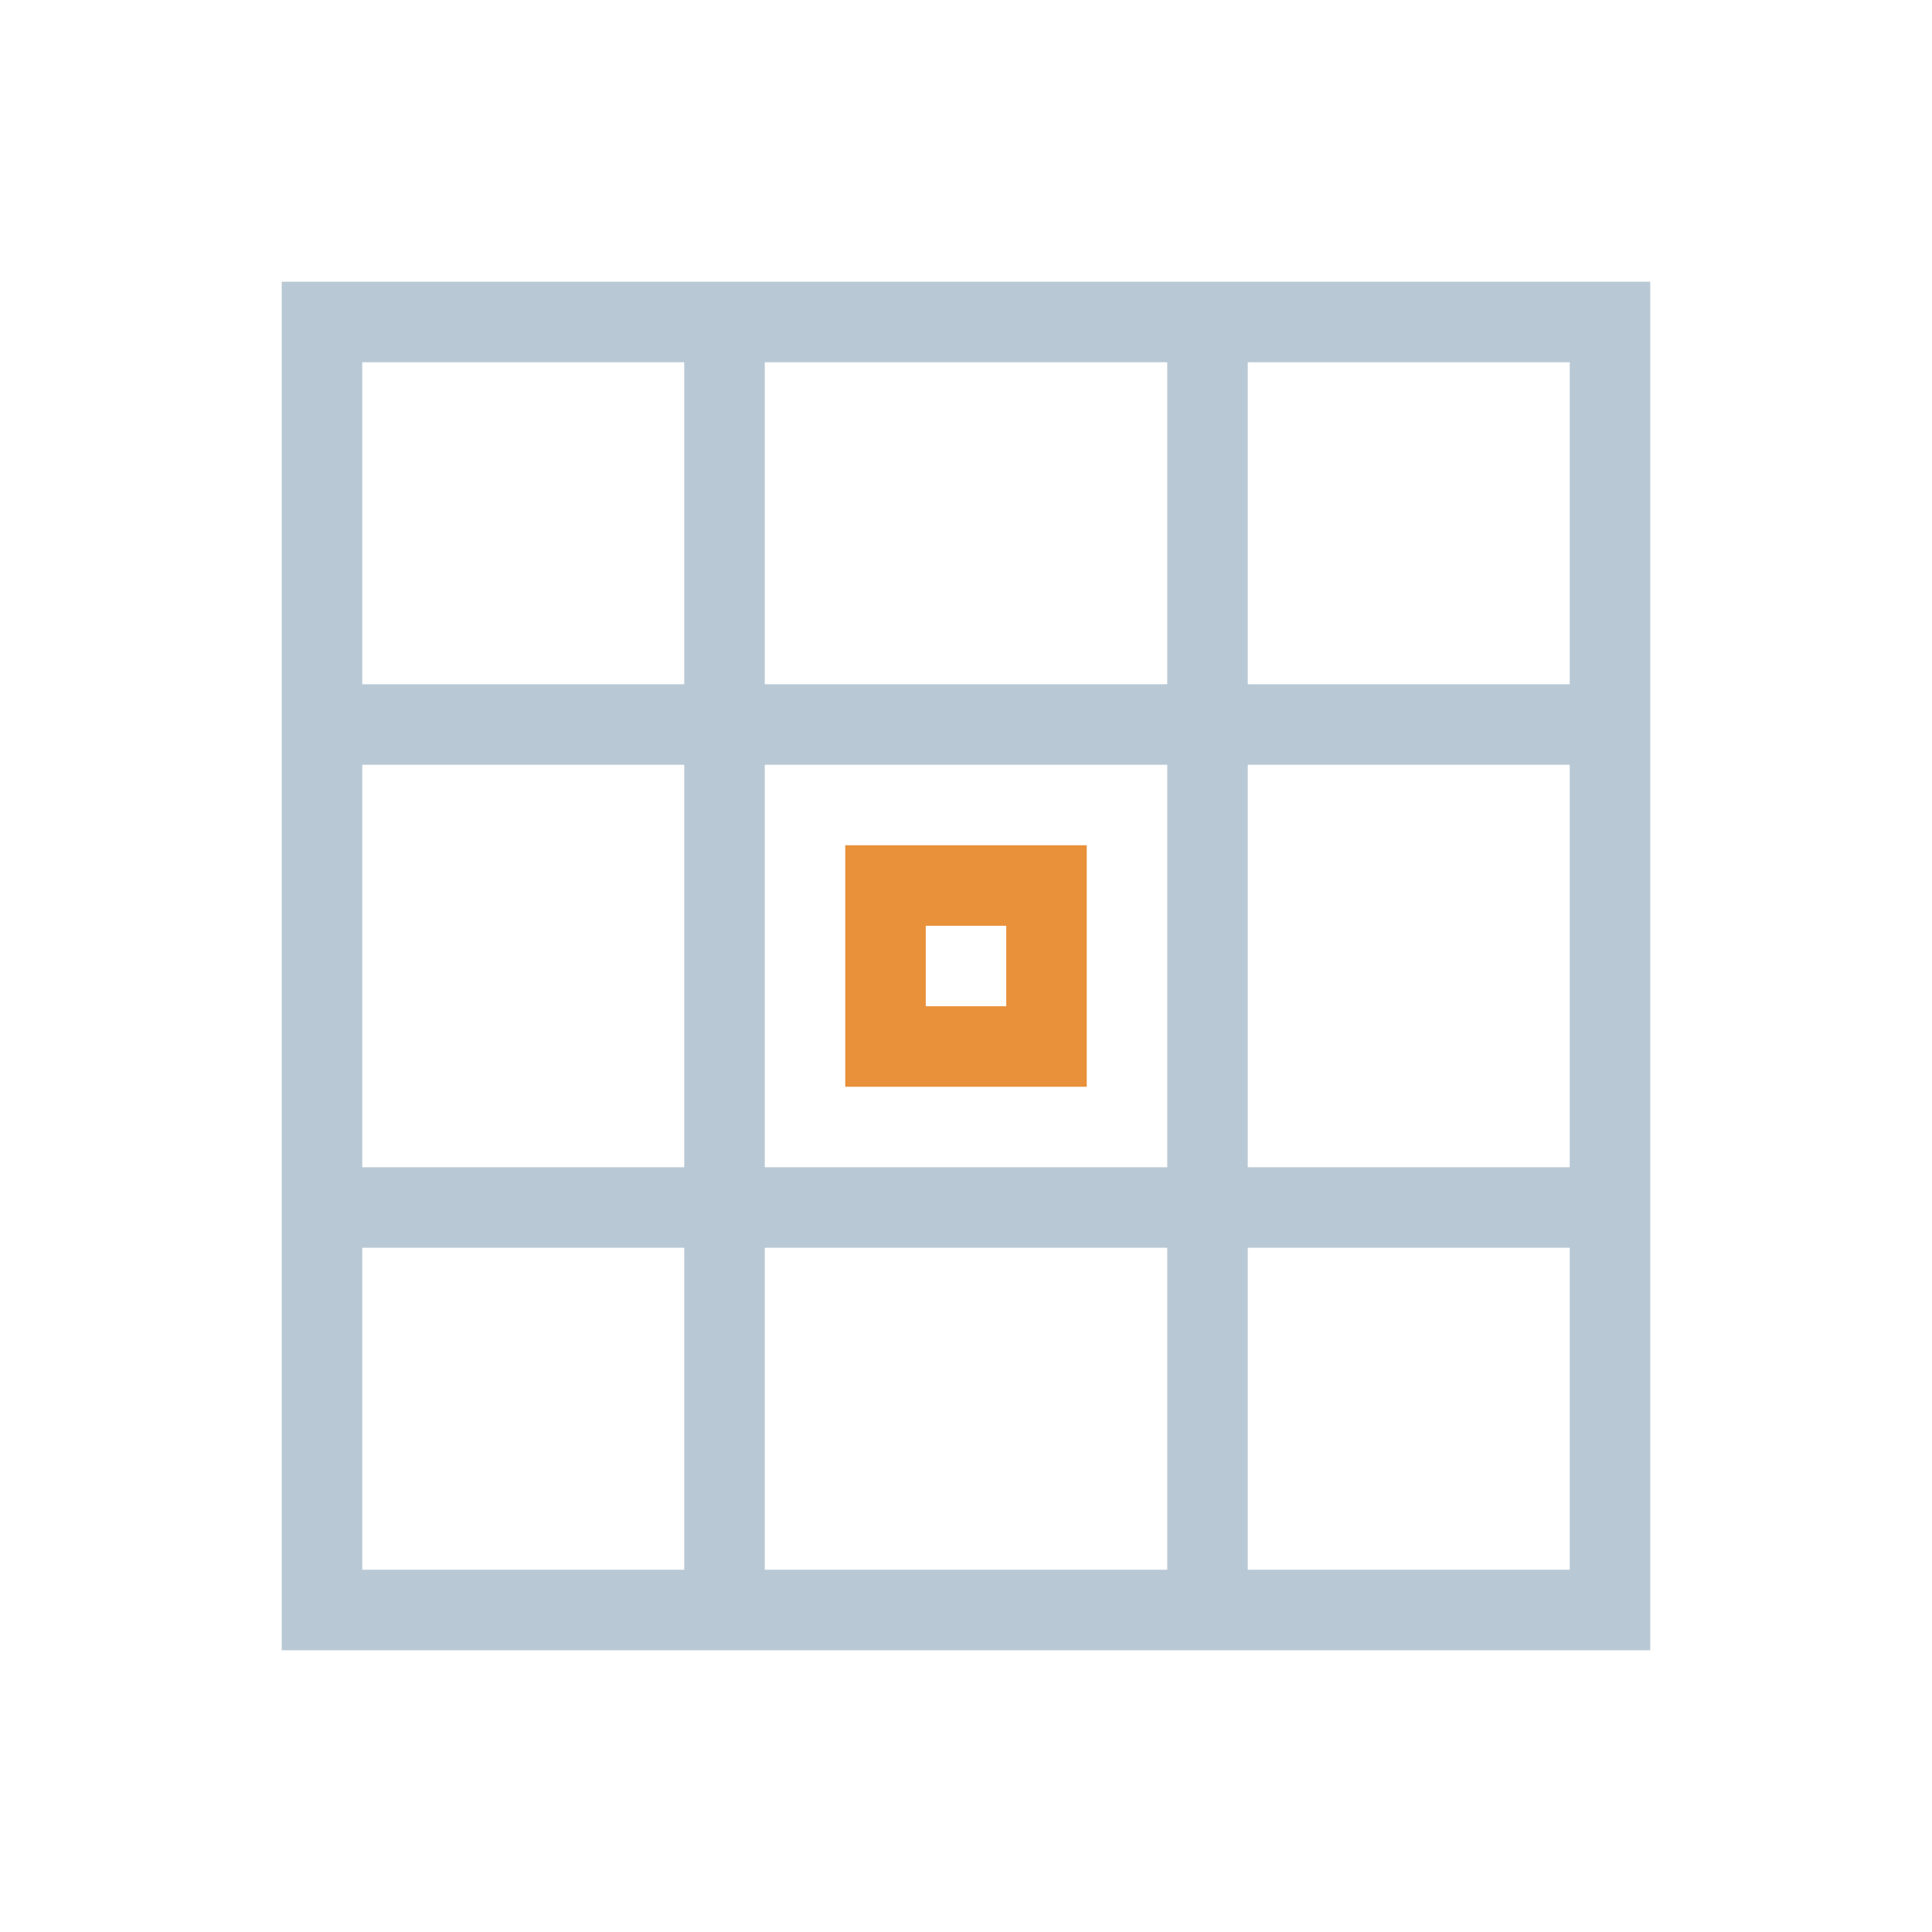
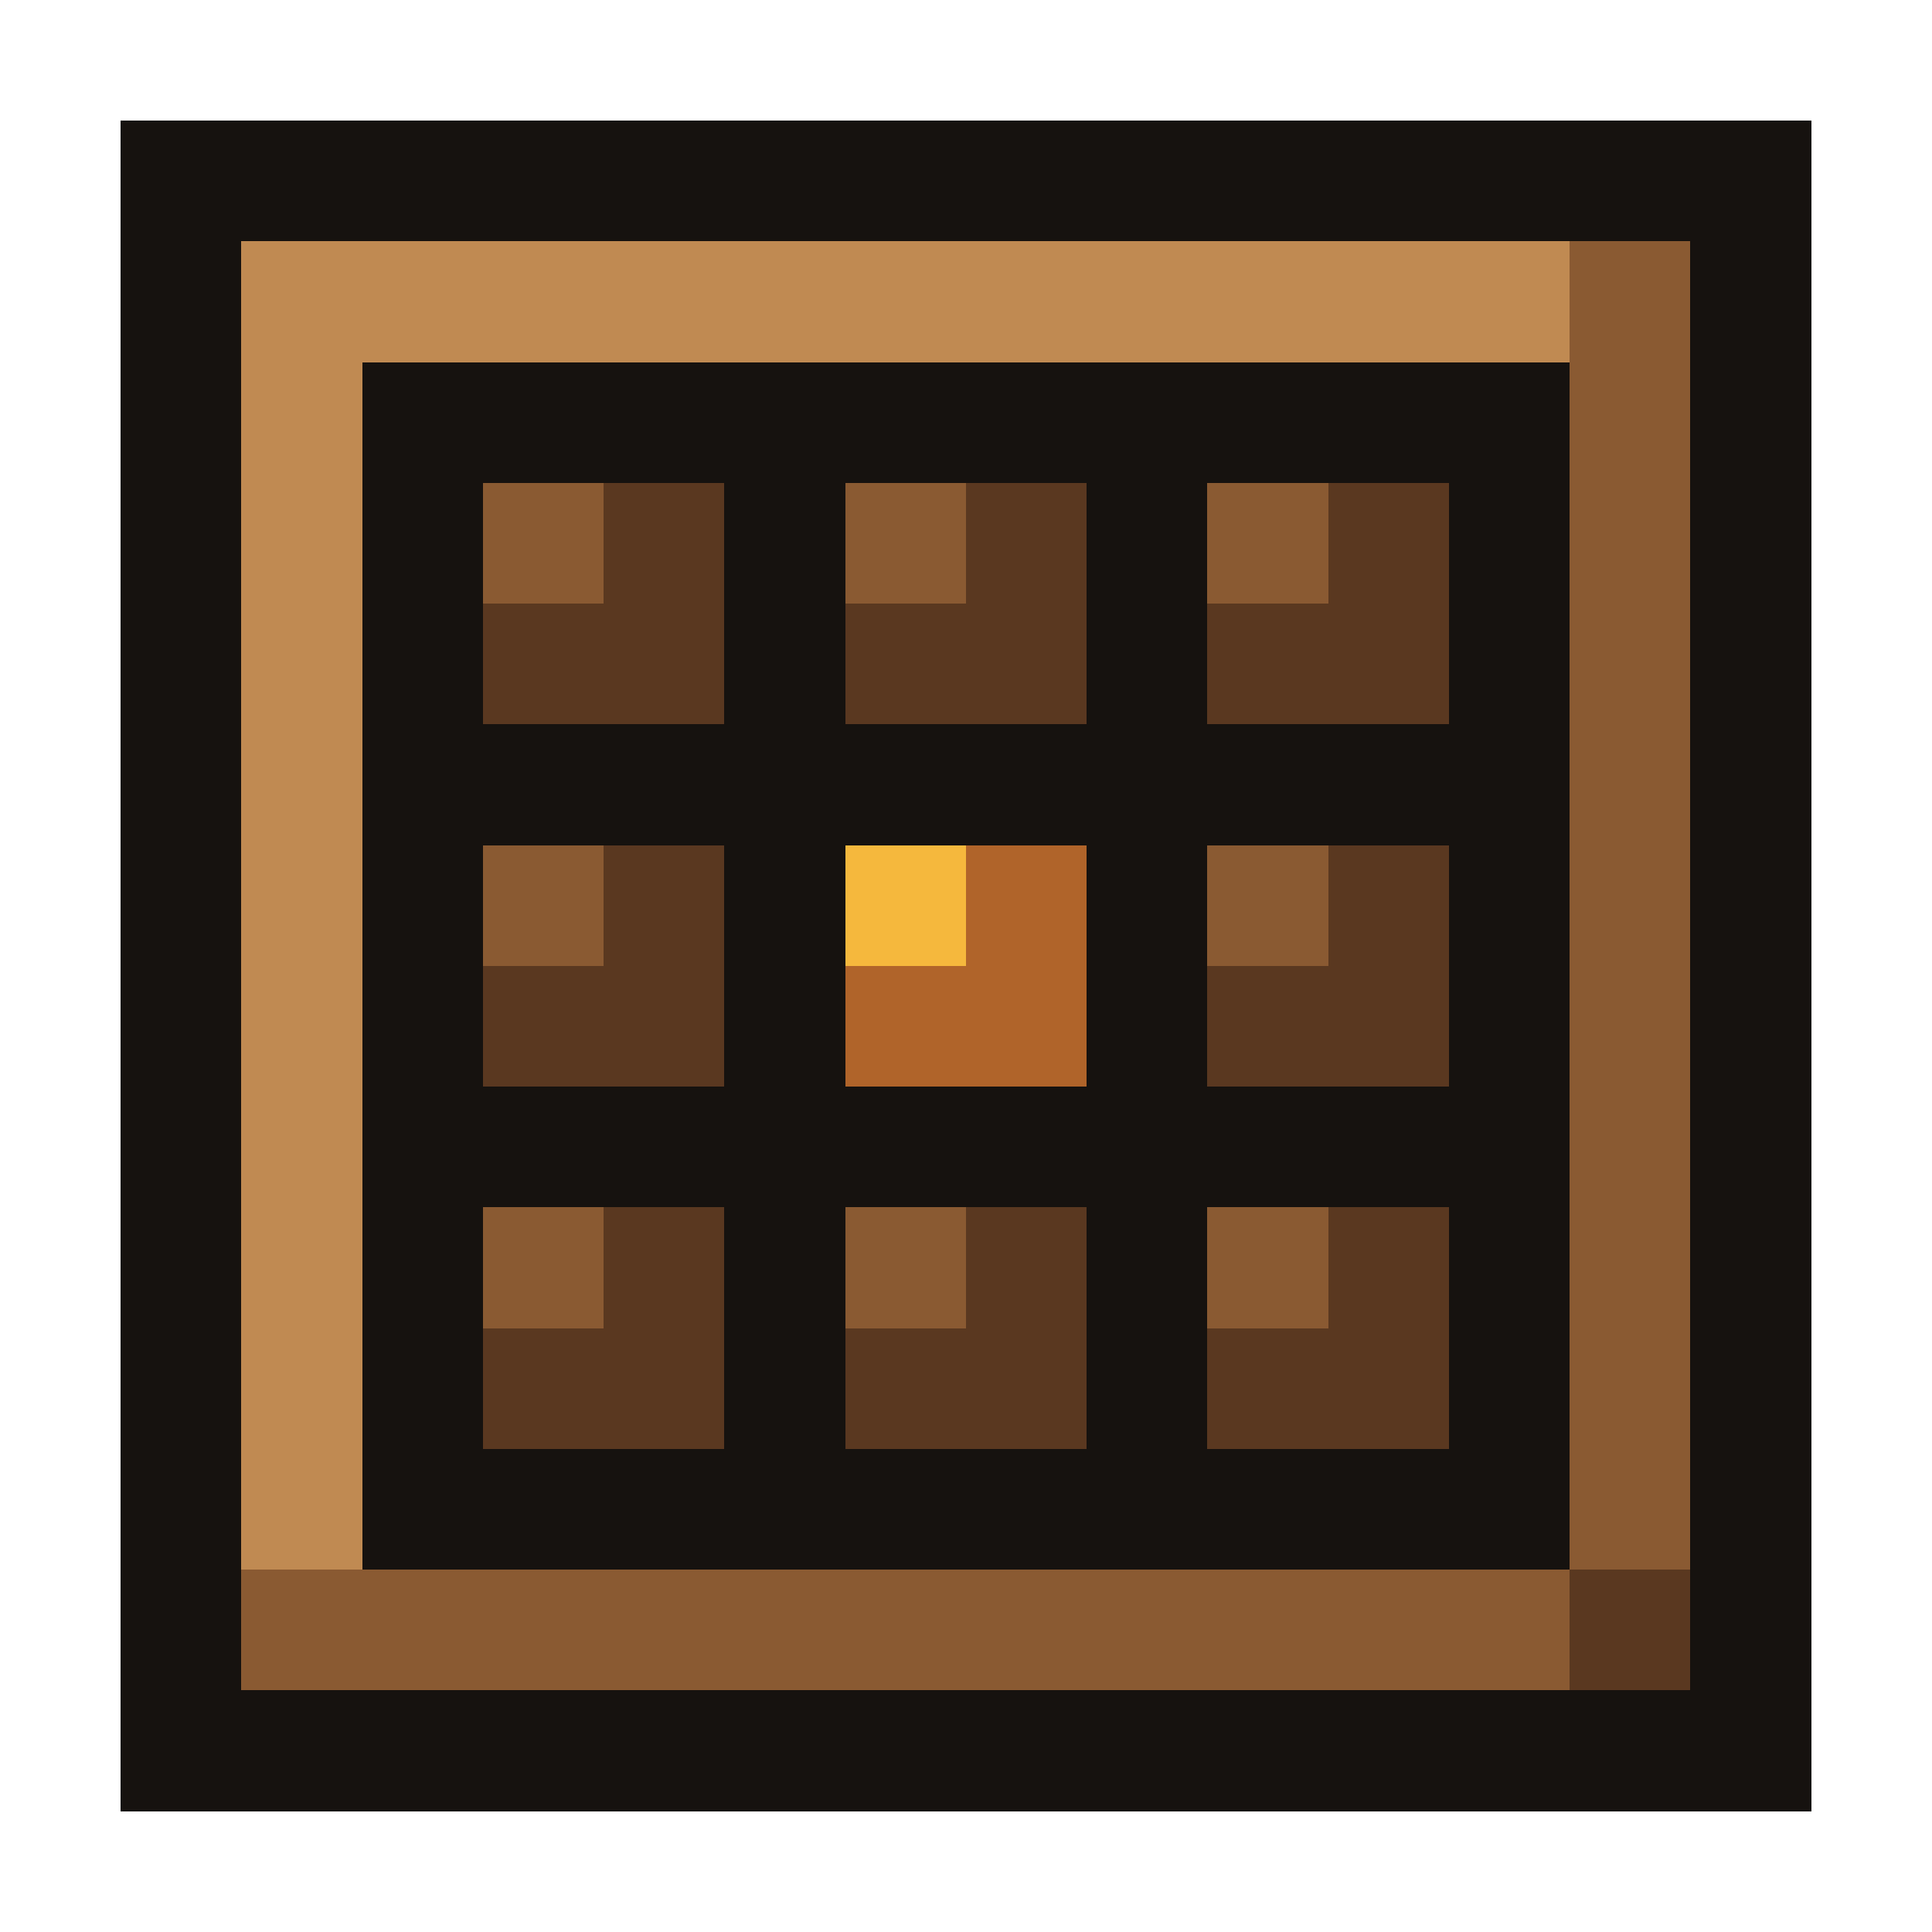
- <svg xmlns="http://www.w3.org/2000/svg" viewBox="0 0 48 48" fill="none" stroke="#b8c8d4" stroke-width="2" stroke-linecap="square" stroke-linejoin="miter">
-   <style>.accent{stroke:#e8903a}</style>
-   <path d="M8 8h32v32H8ZM18 8v32m12-32v32M8 18h32M8 30h32" />
-   <path class="accent" d="M22 22h4v4h-4Z" />
+ <svg xmlns="http://www.w3.org/2000/svg" viewBox="0 0 16 16" shape-rendering="crispEdges">
+   <rect x="1" y="1" width="14" height="1" fill="#16120f" />
+   <rect x="1" y="2" width="1" height="1" fill="#16120f" />
+   <rect x="2" y="2" width="11" height="1" fill="#c08a52" />
+   <rect x="13" y="2" width="1" height="1" fill="#8a5a32" />
+   <rect x="14" y="2" width="1" height="1" fill="#16120f" />
+   <rect x="1" y="3" width="1" height="1" fill="#16120f" />
+   <rect x="2" y="3" width="1" height="1" fill="#c08a52" />
+   <rect x="3" y="3" width="10" height="1" fill="#16120f" />
+   <rect x="13" y="3" width="1" height="1" fill="#8a5a32" />
+   <rect x="14" y="3" width="1" height="1" fill="#16120f" />
+   <rect x="1" y="4" width="1" height="1" fill="#16120f" />
+   <rect x="2" y="4" width="1" height="1" fill="#c08a52" />
+   <rect x="3" y="4" width="1" height="1" fill="#16120f" />
+   <rect x="4" y="4" width="1" height="1" fill="#8a5a32" />
+   <rect x="5" y="4" width="1" height="1" fill="#5a3820" />
+   <rect x="6" y="4" width="1" height="1" fill="#16120f" />
+   <rect x="7" y="4" width="1" height="1" fill="#8a5a32" />
+   <rect x="8" y="4" width="1" height="1" fill="#5a3820" />
+   <rect x="9" y="4" width="1" height="1" fill="#16120f" />
+   <rect x="10" y="4" width="1" height="1" fill="#8a5a32" />
+   <rect x="11" y="4" width="1" height="1" fill="#5a3820" />
+   <rect x="12" y="4" width="1" height="1" fill="#16120f" />
+   <rect x="13" y="4" width="1" height="1" fill="#8a5a32" />
+   <rect x="14" y="4" width="1" height="1" fill="#16120f" />
+   <rect x="1" y="5" width="1" height="1" fill="#16120f" />
+   <rect x="2" y="5" width="1" height="1" fill="#c08a52" />
+   <rect x="3" y="5" width="1" height="1" fill="#16120f" />
+   <rect x="4" y="5" width="2" height="1" fill="#5a3820" />
+   <rect x="6" y="5" width="1" height="1" fill="#16120f" />
+   <rect x="7" y="5" width="2" height="1" fill="#5a3820" />
+   <rect x="9" y="5" width="1" height="1" fill="#16120f" />
+   <rect x="10" y="5" width="2" height="1" fill="#5a3820" />
+   <rect x="12" y="5" width="1" height="1" fill="#16120f" />
+   <rect x="13" y="5" width="1" height="1" fill="#8a5a32" />
+   <rect x="14" y="5" width="1" height="1" fill="#16120f" />
+   <rect x="1" y="6" width="1" height="1" fill="#16120f" />
+   <rect x="2" y="6" width="1" height="1" fill="#c08a52" />
+   <rect x="3" y="6" width="10" height="1" fill="#16120f" />
+   <rect x="13" y="6" width="1" height="1" fill="#8a5a32" />
+   <rect x="14" y="6" width="1" height="1" fill="#16120f" />
+   <rect x="1" y="7" width="1" height="1" fill="#16120f" />
+   <rect x="2" y="7" width="1" height="1" fill="#c08a52" />
+   <rect x="3" y="7" width="1" height="1" fill="#16120f" />
+   <rect x="4" y="7" width="1" height="1" fill="#8a5a32" />
+   <rect x="5" y="7" width="1" height="1" fill="#5a3820" />
+   <rect x="6" y="7" width="1" height="1" fill="#16120f" />
+   <rect x="7" y="7" width="1" height="1" fill="#f5b83d" />
+   <rect x="8" y="7" width="1" height="1" fill="#b0642a" />
+   <rect x="9" y="7" width="1" height="1" fill="#16120f" />
+   <rect x="10" y="7" width="1" height="1" fill="#8a5a32" />
+   <rect x="11" y="7" width="1" height="1" fill="#5a3820" />
+   <rect x="12" y="7" width="1" height="1" fill="#16120f" />
+   <rect x="13" y="7" width="1" height="1" fill="#8a5a32" />
+   <rect x="14" y="7" width="1" height="1" fill="#16120f" />
+   <rect x="1" y="8" width="1" height="1" fill="#16120f" />
+   <rect x="2" y="8" width="1" height="1" fill="#c08a52" />
+   <rect x="3" y="8" width="1" height="1" fill="#16120f" />
+   <rect x="4" y="8" width="2" height="1" fill="#5a3820" />
+   <rect x="6" y="8" width="1" height="1" fill="#16120f" />
+   <rect x="7" y="8" width="2" height="1" fill="#b0642a" />
+   <rect x="9" y="8" width="1" height="1" fill="#16120f" />
+   <rect x="10" y="8" width="2" height="1" fill="#5a3820" />
+   <rect x="12" y="8" width="1" height="1" fill="#16120f" />
+   <rect x="13" y="8" width="1" height="1" fill="#8a5a32" />
+   <rect x="14" y="8" width="1" height="1" fill="#16120f" />
+   <rect x="1" y="9" width="1" height="1" fill="#16120f" />
+   <rect x="2" y="9" width="1" height="1" fill="#c08a52" />
+   <rect x="3" y="9" width="10" height="1" fill="#16120f" />
+   <rect x="13" y="9" width="1" height="1" fill="#8a5a32" />
+   <rect x="14" y="9" width="1" height="1" fill="#16120f" />
+   <rect x="1" y="10" width="1" height="1" fill="#16120f" />
+   <rect x="2" y="10" width="1" height="1" fill="#c08a52" />
+   <rect x="3" y="10" width="1" height="1" fill="#16120f" />
+   <rect x="4" y="10" width="1" height="1" fill="#8a5a32" />
+   <rect x="5" y="10" width="1" height="1" fill="#5a3820" />
+   <rect x="6" y="10" width="1" height="1" fill="#16120f" />
+   <rect x="7" y="10" width="1" height="1" fill="#8a5a32" />
+   <rect x="8" y="10" width="1" height="1" fill="#5a3820" />
+   <rect x="9" y="10" width="1" height="1" fill="#16120f" />
+   <rect x="10" y="10" width="1" height="1" fill="#8a5a32" />
+   <rect x="11" y="10" width="1" height="1" fill="#5a3820" />
+   <rect x="12" y="10" width="1" height="1" fill="#16120f" />
+   <rect x="13" y="10" width="1" height="1" fill="#8a5a32" />
+   <rect x="14" y="10" width="1" height="1" fill="#16120f" />
+   <rect x="1" y="11" width="1" height="1" fill="#16120f" />
+   <rect x="2" y="11" width="1" height="1" fill="#c08a52" />
+   <rect x="3" y="11" width="1" height="1" fill="#16120f" />
+   <rect x="4" y="11" width="2" height="1" fill="#5a3820" />
+   <rect x="6" y="11" width="1" height="1" fill="#16120f" />
+   <rect x="7" y="11" width="2" height="1" fill="#5a3820" />
+   <rect x="9" y="11" width="1" height="1" fill="#16120f" />
+   <rect x="10" y="11" width="2" height="1" fill="#5a3820" />
+   <rect x="12" y="11" width="1" height="1" fill="#16120f" />
+   <rect x="13" y="11" width="1" height="1" fill="#8a5a32" />
+   <rect x="14" y="11" width="1" height="1" fill="#16120f" />
+   <rect x="1" y="12" width="1" height="1" fill="#16120f" />
+   <rect x="2" y="12" width="1" height="1" fill="#c08a52" />
+   <rect x="3" y="12" width="10" height="1" fill="#16120f" />
+   <rect x="13" y="12" width="1" height="1" fill="#8a5a32" />
+   <rect x="14" y="12" width="1" height="1" fill="#16120f" />
+   <rect x="1" y="13" width="1" height="1" fill="#16120f" />
+   <rect x="2" y="13" width="11" height="1" fill="#8a5a32" />
+   <rect x="13" y="13" width="1" height="1" fill="#5a3820" />
+   <rect x="14" y="13" width="1" height="1" fill="#16120f" />
+   <rect x="1" y="14" width="14" height="1" fill="#16120f" />
</svg>
